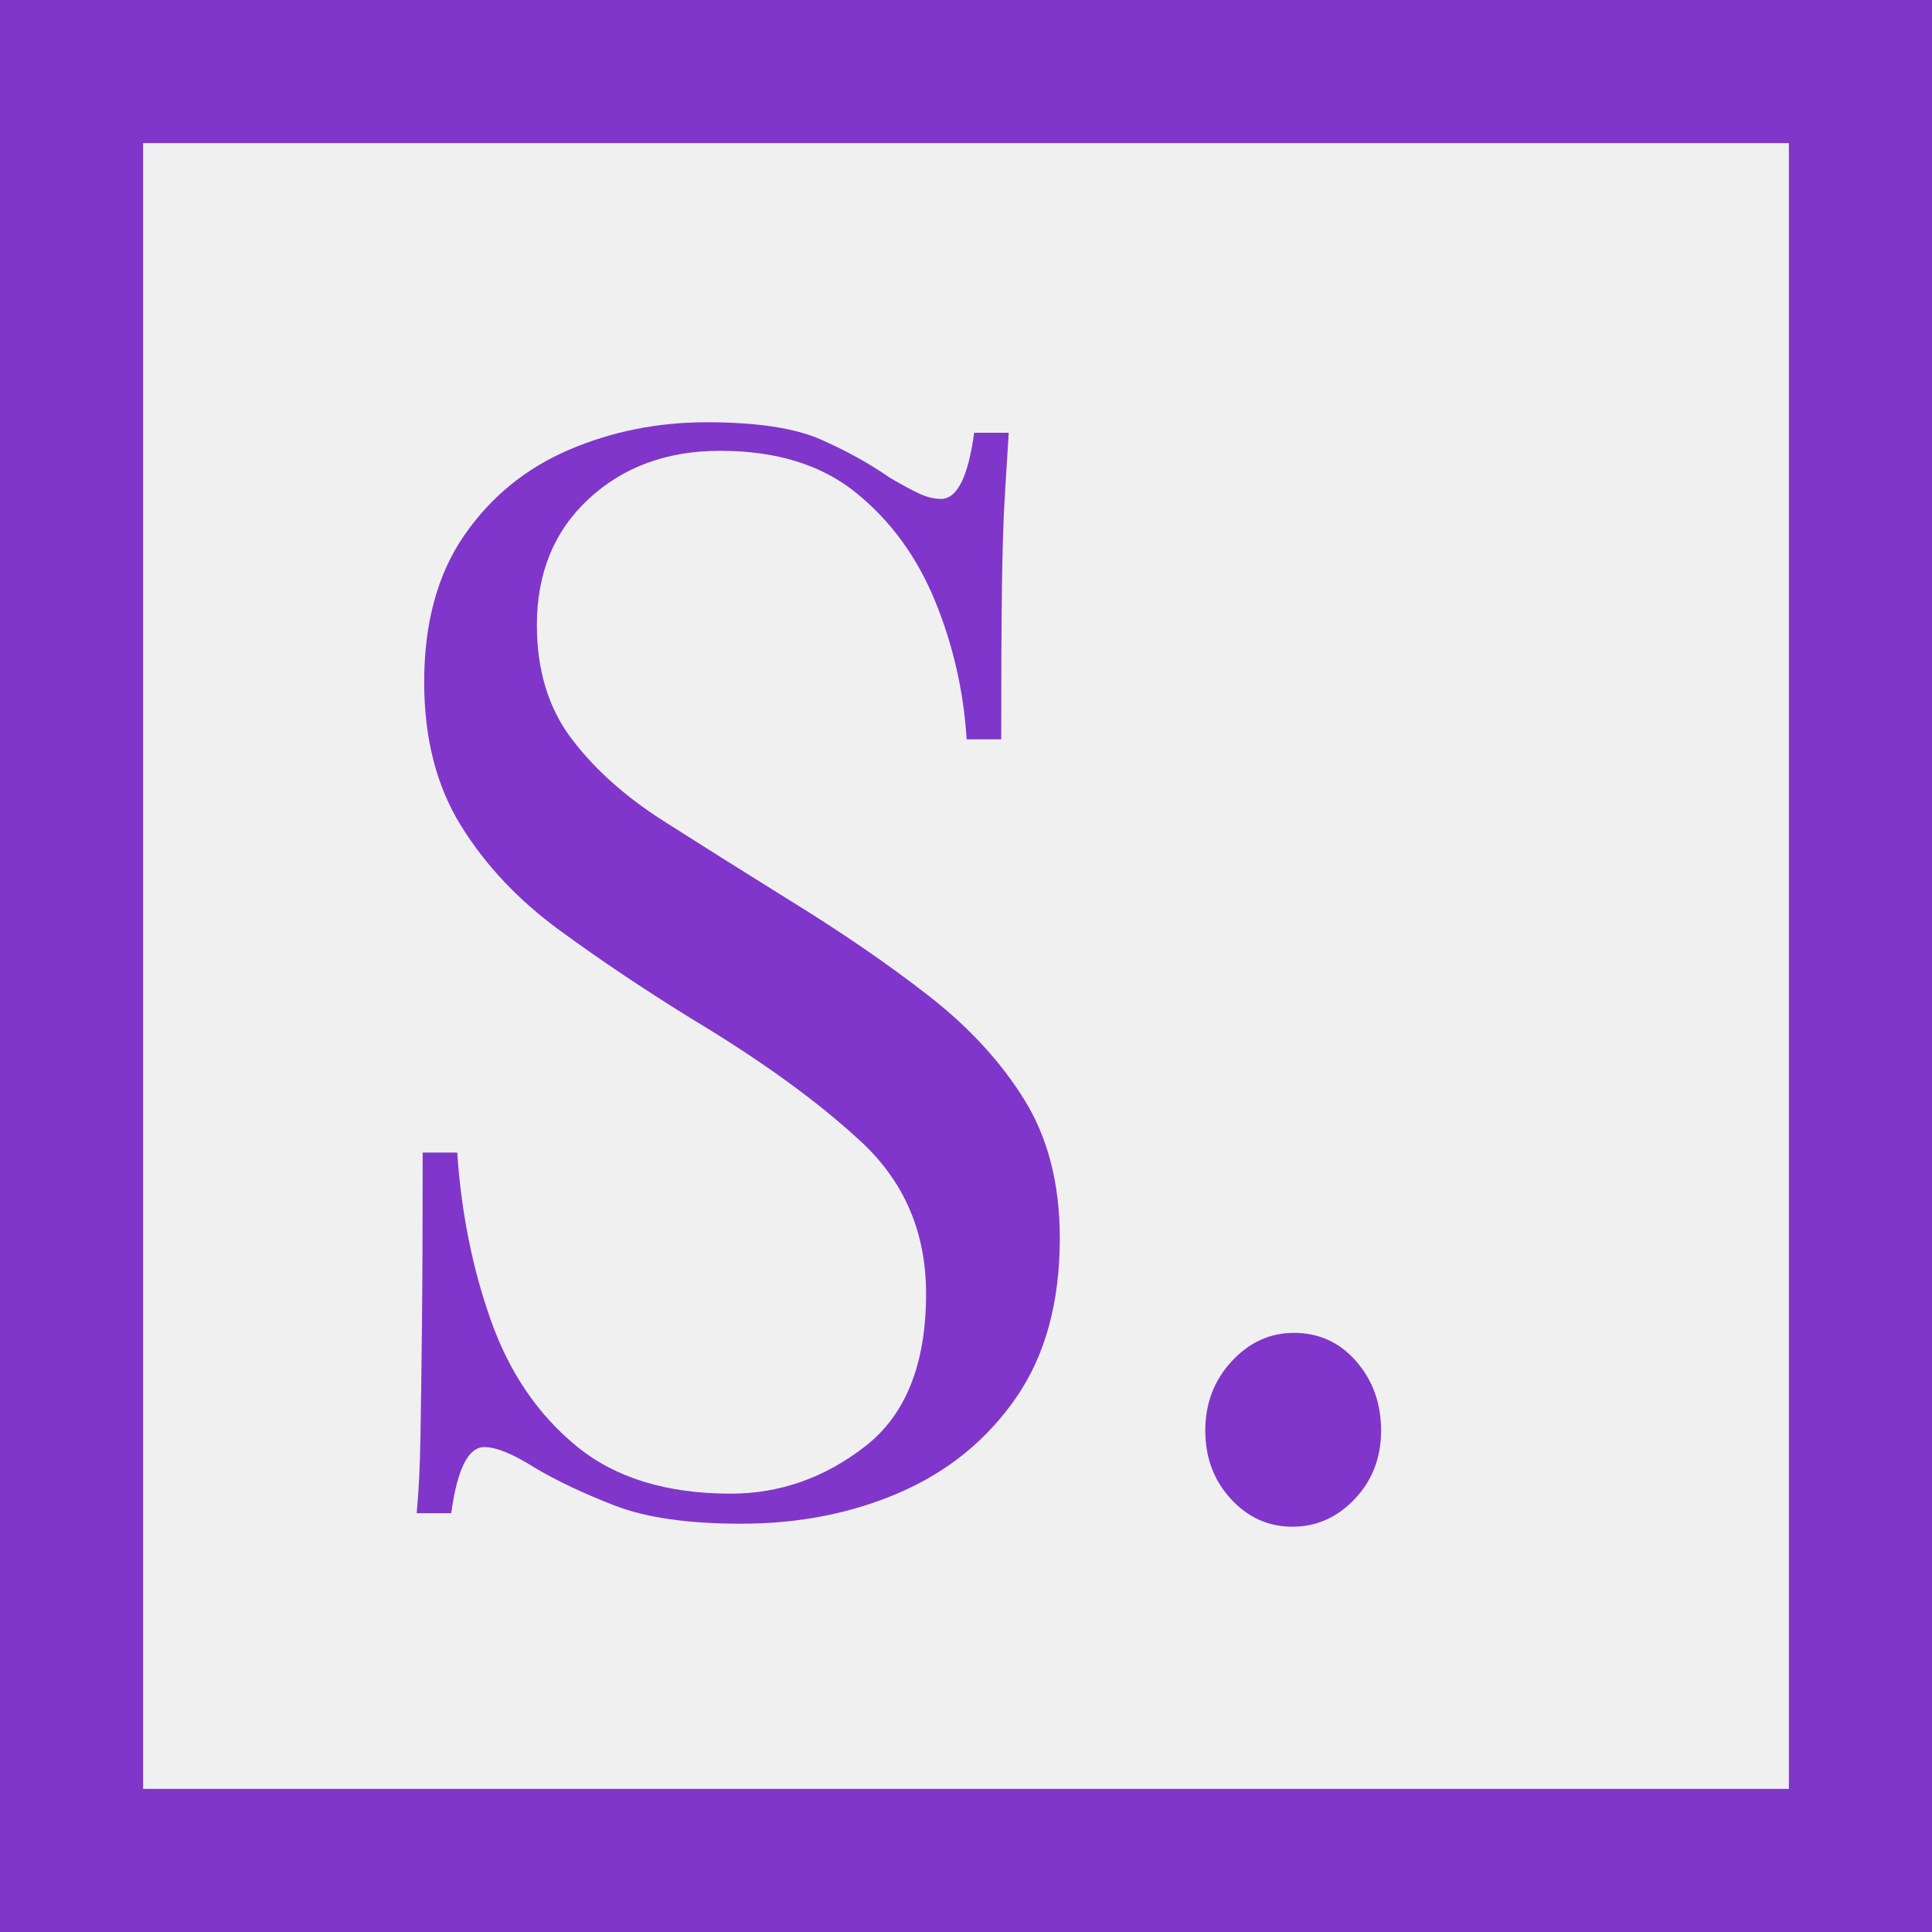
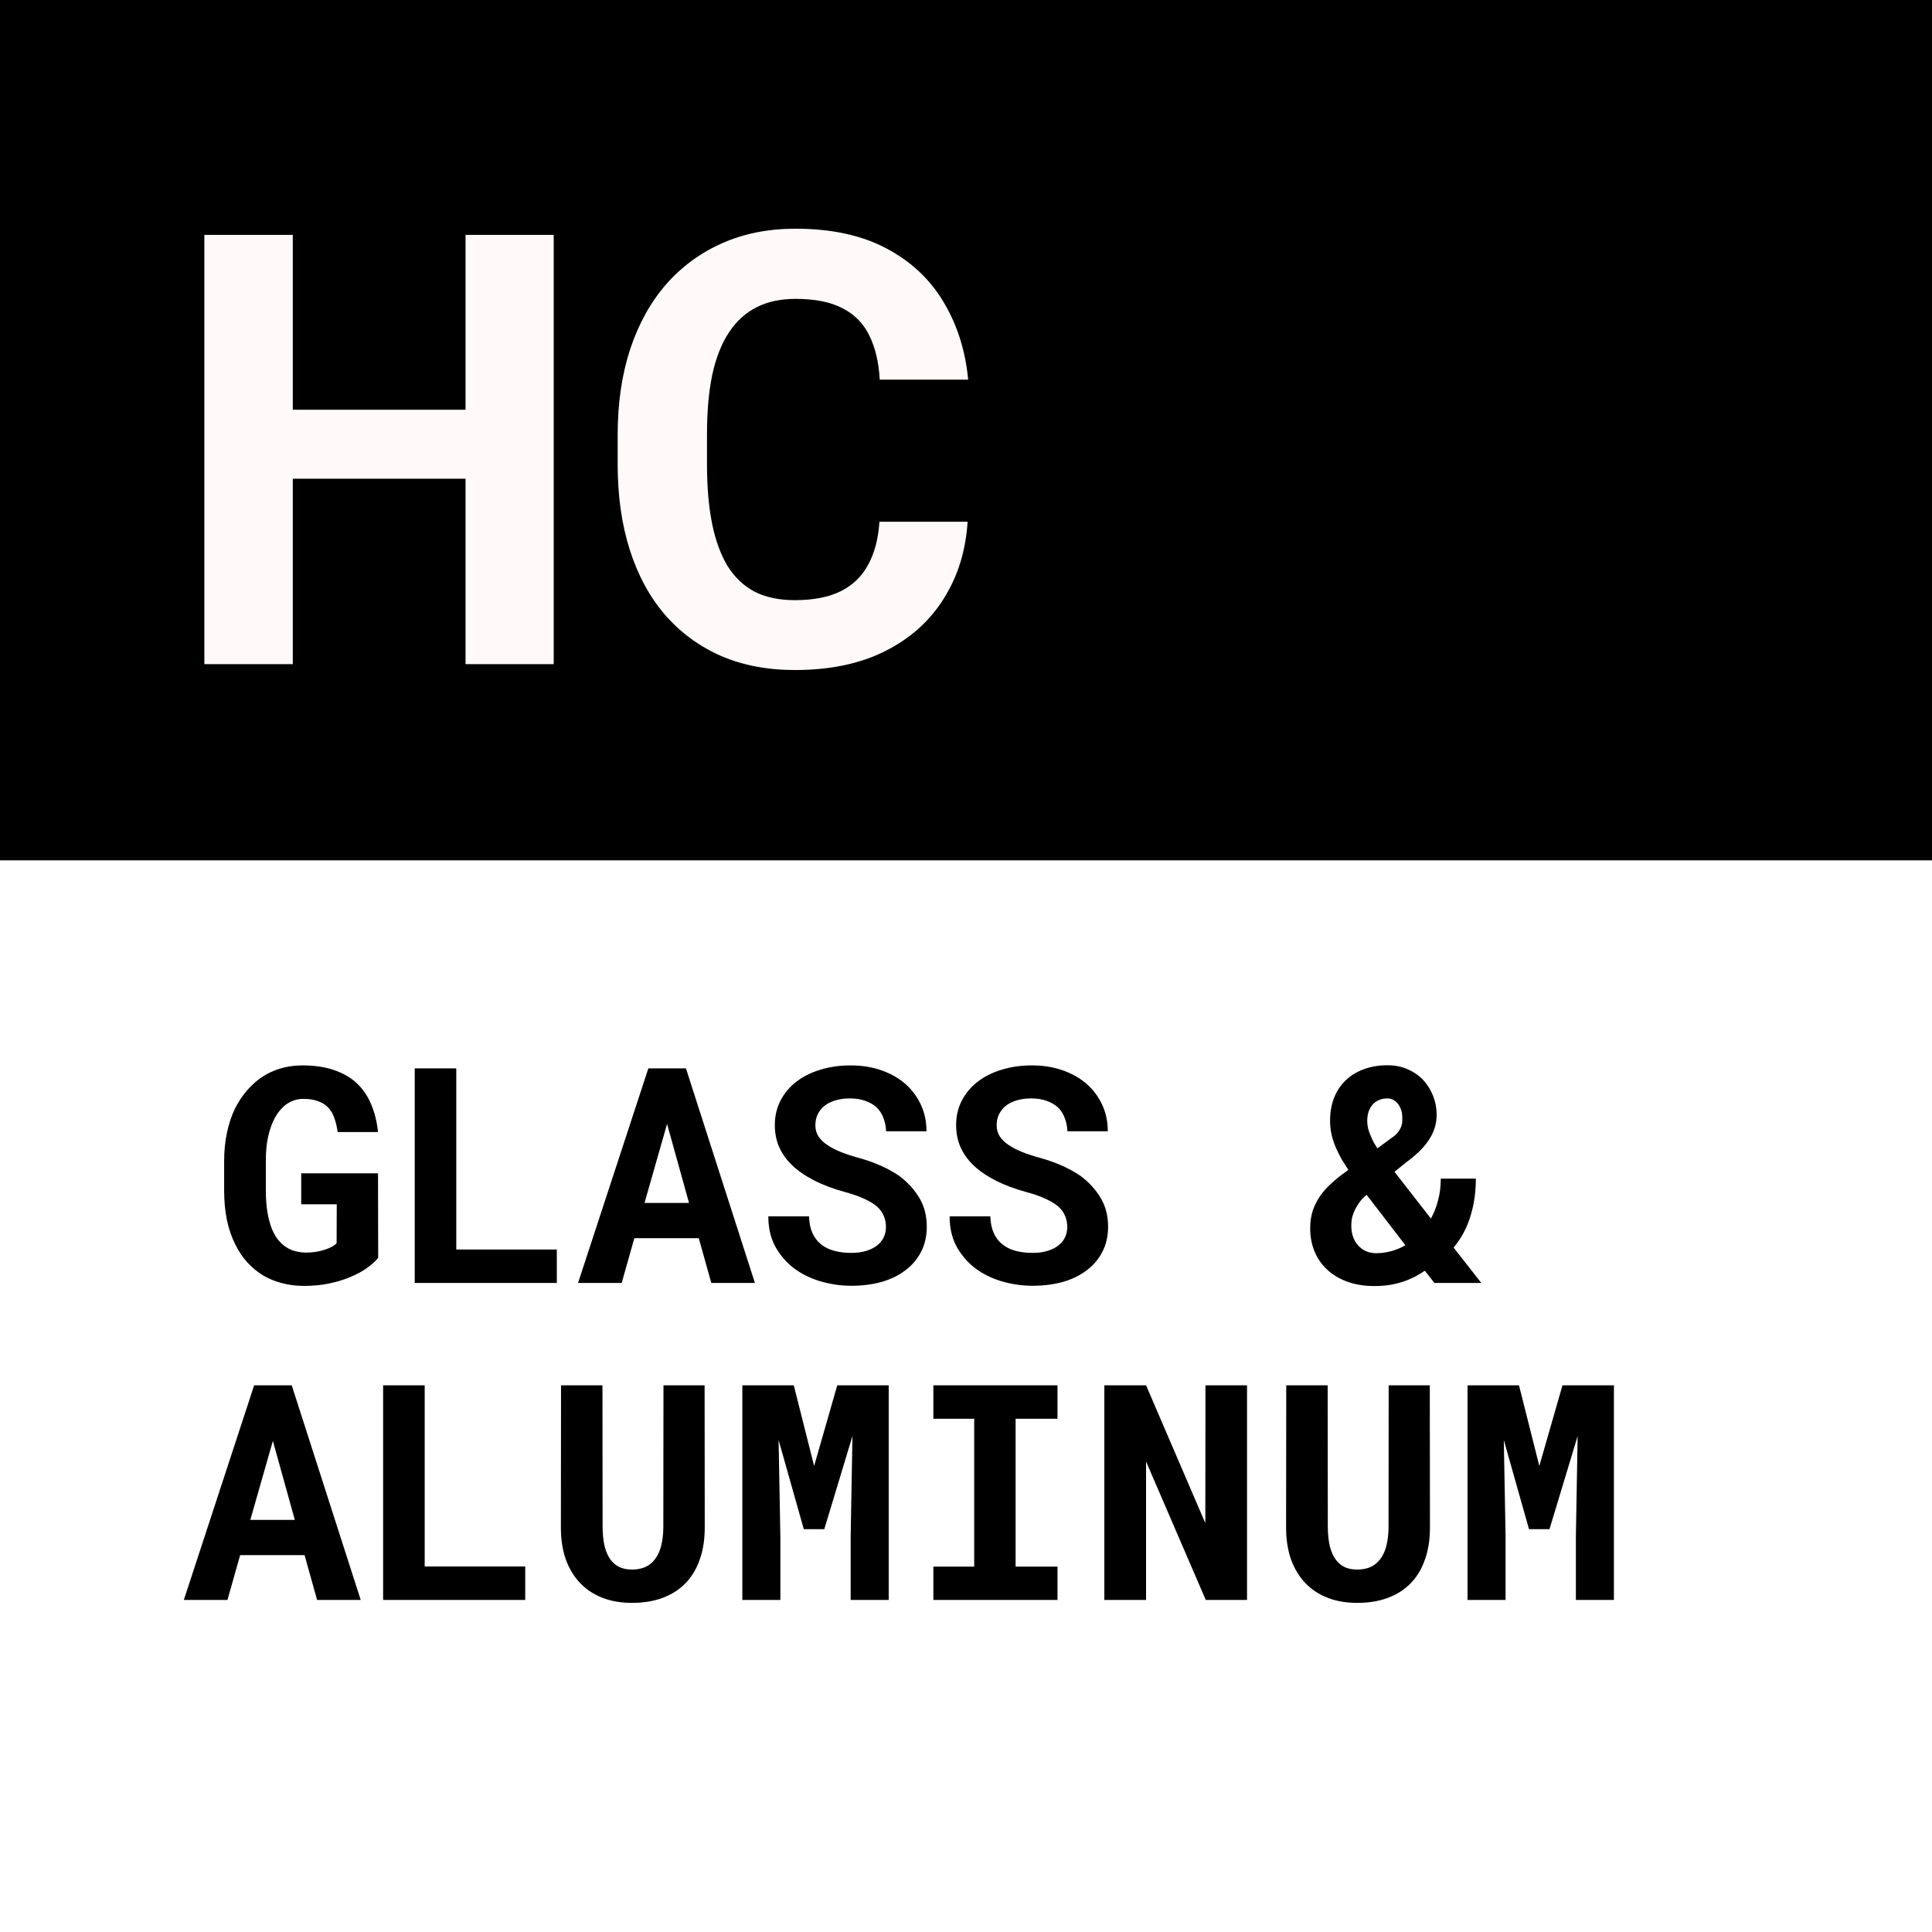
- <svg xmlns="http://www.w3.org/2000/svg" width="54px" height="54px" viewBox="0 0 54 54" version="1.1">
-   <g id="Page-1" stroke="none" stroke-width="1" fill="none" fill-rule="evenodd">
-     <g id="logo-mobile">
-       <rect id="Rectangle-6" stroke="#8036CA" stroke-width="4" fill-rule="nonzero" x="2" y="2" width="50" height="50" />
-       <path d="M34.402,41.895 C33.926,41.377 33.688,40.74 33.688,39.984 C33.688,39.228 33.933,38.584 34.423,38.052 C34.913,37.52 35.494,37.254 36.166,37.254 C36.866,37.254 37.447,37.52 37.909,38.052 C38.371,38.584 38.602,39.228 38.602,39.984 C38.602,40.74 38.357,41.377 37.867,41.895 C37.377,42.413 36.796,42.672 36.124,42.672 C35.452,42.672 34.878,42.413 34.402,41.895 Z" id="." fill="#8036CA" />
-       <path d="M20.718,42.588 C22.342,42.588 23.826,42.294 25.17,41.706 C26.514,41.118 27.592,40.236 28.404,39.06 C29.216,37.884 29.622,36.4 29.622,34.608 C29.622,33.096 29.293,31.808 28.635,30.744 C27.977,29.68 27.081,28.707 25.947,27.825 C24.813,26.943 23.518,26.054 22.062,25.158 C20.802,24.374 19.633,23.639 18.555,22.953 C17.477,22.267 16.616,21.497 15.972,20.643 C15.328,19.789 15.006,18.732 15.006,17.472 C15.006,16.016 15.489,14.84 16.455,13.944 C17.421,13.048 18.646,12.6 20.13,12.6 C21.698,12.6 22.965,12.992 23.931,13.776 C24.897,14.56 25.632,15.568 26.136,16.8 C26.64,18.032 26.934,19.32 27.018,20.664 L27.018,20.664 L27.984,20.664 C27.984,18.9 27.991,17.479 28.005,16.401 C28.019,15.323 28.047,14.455 28.089,13.797 C28.131,13.139 28.166,12.572 28.194,12.096 L28.194,12.096 L27.228,12.096 C27.06,13.328 26.752,13.944 26.304,13.944 C26.108,13.944 25.905,13.895 25.695,13.797 C25.485,13.699 25.212,13.552 24.876,13.356 C24.316,12.964 23.672,12.607 22.944,12.285 C22.216,11.963 21.152,11.802 19.752,11.802 C18.38,11.802 17.092,12.061 15.888,12.579 C14.684,13.097 13.711,13.895 12.969,14.973 C12.227,16.051 11.856,17.416 11.856,19.068 C11.856,20.636 12.199,21.973 12.885,23.079 C13.571,24.185 14.488,25.158 15.636,25.998 C16.784,26.838 18.016,27.664 19.332,28.476 C21.292,29.652 22.874,30.8 24.078,31.92 C25.282,33.04 25.884,34.454 25.884,36.162 C25.884,38.122 25.317,39.543 24.183,40.425 C23.049,41.307 21.796,41.748 20.424,41.748 C18.632,41.748 17.197,41.307 16.119,40.425 C15.041,39.543 14.243,38.374 13.725,36.918 C13.207,35.462 12.892,33.894 12.78,32.214 L12.78,32.214 L11.814,32.214 C11.814,34.174 11.807,35.798 11.793,37.086 C11.779,38.374 11.765,39.417 11.751,40.215 C11.737,41.013 11.702,41.706 11.646,42.294 L11.646,42.294 L12.612,42.294 C12.78,41.062 13.088,40.446 13.536,40.446 C13.872,40.446 14.348,40.642 14.964,41.034 C15.58,41.398 16.322,41.748 17.19,42.084 C18.058,42.42 19.234,42.588 20.718,42.588 Z" id="S" fill="#8036CA" fill-rule="nonzero" />
-     </g>
-   </g>
+ <svg xmlns="http://www.w3.org/2000/svg" width="128" height="128" viewBox="0 0 128 128" fill="none">
+   <rect width="128" height="128" fill="white" />
+   <rect width="128" height="57" fill="black" />
+   <path d="M32.504 27.145V31.715H17.66V27.145H32.504ZM19.398 15.562V44H13.539V15.562H19.398ZM36.684 15.562V44H30.844V15.562H36.684ZM58.266 34.566H64.106C63.988 36.48 63.461 38.18 62.523 39.664C61.599 41.148 60.303 42.307 58.637 43.141C56.983 43.974 54.991 44.391 52.66 44.391C50.837 44.391 49.203 44.078 47.758 43.453C46.312 42.815 45.075 41.904 44.047 40.719C43.031 39.534 42.257 38.102 41.723 36.422C41.189 34.742 40.922 32.861 40.922 30.777V28.805C40.922 26.721 41.195 24.84 41.742 23.16C42.302 21.467 43.096 20.029 44.125 18.844C45.167 17.659 46.41 16.747 47.855 16.109C49.301 15.471 50.915 15.152 52.699 15.152C55.069 15.152 57.068 15.582 58.695 16.441C60.336 17.301 61.605 18.486 62.504 19.996C63.415 21.506 63.962 23.225 64.144 25.152H58.285C58.22 24.006 57.992 23.037 57.602 22.242C57.211 21.435 56.618 20.829 55.824 20.426C55.043 20.009 54.001 19.801 52.699 19.801C51.723 19.801 50.87 19.983 50.141 20.348C49.411 20.712 48.8 21.266 48.305 22.008C47.81 22.75 47.439 23.688 47.191 24.82C46.957 25.94 46.84 27.255 46.84 28.766V30.777C46.84 32.249 46.95 33.544 47.172 34.664C47.393 35.771 47.732 36.708 48.188 37.477C48.656 38.232 49.255 38.805 49.984 39.195C50.727 39.573 51.618 39.762 52.66 39.762C53.884 39.762 54.893 39.566 55.688 39.176C56.482 38.785 57.087 38.206 57.504 37.438C57.934 36.669 58.188 35.712 58.266 34.566Z" fill="#FFF9F9" />
+   <path d="M25.055 83.34L25.045 77.734H19.957V79.785H22.311L22.301 82.363C22.229 82.448 22.122 82.529 21.979 82.607C21.842 82.679 21.682 82.744 21.5 82.803C21.318 82.861 21.122 82.907 20.914 82.939C20.706 82.972 20.494 82.988 20.279 82.988C19.928 82.982 19.612 82.926 19.332 82.822C19.059 82.712 18.818 82.552 18.609 82.344C18.486 82.22 18.372 82.08 18.268 81.924C18.17 81.761 18.082 81.585 18.004 81.397C17.88 81.071 17.783 80.697 17.711 80.273C17.646 79.85 17.613 79.382 17.613 78.867V76.914C17.613 76.504 17.636 76.123 17.682 75.772C17.734 75.42 17.805 75.101 17.896 74.814C18.014 74.443 18.16 74.121 18.336 73.848C18.518 73.574 18.72 73.353 18.941 73.184C19.111 73.06 19.293 72.966 19.488 72.9C19.684 72.835 19.885 72.803 20.094 72.803C20.478 72.803 20.807 72.855 21.08 72.959C21.36 73.057 21.591 73.206 21.773 73.408C21.936 73.591 22.063 73.815 22.154 74.082C22.252 74.349 22.324 74.655 22.369 75H25.045C24.973 74.316 24.82 73.701 24.586 73.154C24.358 72.607 24.039 72.142 23.629 71.758C23.219 71.38 22.714 71.091 22.115 70.889C21.523 70.687 20.826 70.586 20.025 70.586C19.505 70.586 19.01 70.658 18.541 70.801C18.072 70.944 17.639 71.156 17.242 71.436C16.904 71.683 16.591 71.976 16.305 72.314C16.025 72.653 15.777 73.034 15.562 73.457C15.335 73.932 15.159 74.463 15.035 75.049C14.912 75.628 14.85 76.257 14.85 76.934V78.867C14.85 79.577 14.912 80.234 15.035 80.84C15.165 81.445 15.354 81.989 15.602 82.471C15.816 82.907 16.077 83.294 16.383 83.633C16.695 83.971 17.04 84.258 17.418 84.492C17.802 84.72 18.222 84.893 18.678 85.01C19.14 85.133 19.631 85.195 20.152 85.195C20.751 85.195 21.311 85.14 21.832 85.029C22.353 84.919 22.825 84.772 23.248 84.59C23.665 84.414 24.026 84.216 24.332 83.994C24.638 83.773 24.879 83.555 25.055 83.34ZM30.23 82.783V70.781H27.477V85H36.891V82.783H30.23ZM46.295 82.031L47.125 85H50.016L45.445 70.781H42.955L38.297 85H41.188L42.027 82.031H46.295ZM42.701 79.697L44.195 74.463L45.65 79.697H42.701ZM58.697 81.289C58.697 81.543 58.645 81.777 58.541 81.992C58.437 82.201 58.287 82.38 58.092 82.529C57.897 82.679 57.656 82.796 57.369 82.881C57.089 82.966 56.767 83.008 56.402 83.008C55.992 83.008 55.615 82.962 55.27 82.871C54.931 82.78 54.641 82.637 54.4 82.441C54.153 82.246 53.961 81.995 53.824 81.689C53.688 81.383 53.613 81.016 53.6 80.586H50.904C50.904 81.322 51.044 81.963 51.324 82.51C51.611 83.057 51.998 83.532 52.486 83.936C53.001 84.346 53.603 84.658 54.293 84.873C54.99 85.081 55.693 85.186 56.402 85.186C57.125 85.186 57.792 85.101 58.404 84.932C59.016 84.756 59.544 84.499 59.986 84.16C60.429 83.828 60.774 83.421 61.022 82.939C61.275 82.451 61.402 81.894 61.402 81.269C61.402 80.547 61.236 79.909 60.904 79.356C60.572 78.802 60.126 78.317 59.566 77.9C59.195 77.647 58.788 77.422 58.346 77.227C57.903 77.031 57.438 76.865 56.949 76.728C56.493 76.605 56.083 76.471 55.719 76.328C55.361 76.185 55.055 76.025 54.801 75.85C54.547 75.68 54.352 75.488 54.215 75.273C54.085 75.059 54.02 74.818 54.02 74.551C54.02 74.297 54.068 74.062 54.166 73.848C54.27 73.626 54.42 73.434 54.615 73.272C54.81 73.115 55.048 72.995 55.328 72.91C55.615 72.819 55.94 72.773 56.305 72.773C56.702 72.773 57.047 72.829 57.34 72.939C57.639 73.044 57.89 73.19 58.092 73.379C58.287 73.574 58.434 73.805 58.531 74.072C58.635 74.339 58.694 74.632 58.707 74.951H61.383C61.383 74.313 61.259 73.727 61.012 73.193C60.764 72.659 60.419 72.197 59.977 71.807C59.534 71.422 59.003 71.123 58.385 70.908C57.773 70.693 57.096 70.586 56.353 70.586C55.637 70.586 54.973 70.68 54.361 70.869C53.749 71.051 53.219 71.315 52.77 71.66C52.32 72.005 51.969 72.422 51.715 72.91C51.461 73.398 51.334 73.942 51.334 74.541C51.334 75.062 51.428 75.544 51.617 75.986C51.812 76.429 52.099 76.833 52.477 77.197C52.854 77.562 53.339 77.897 53.932 78.203C54.531 78.509 55.224 78.769 56.012 78.984C56.52 79.121 56.943 79.271 57.281 79.434C57.626 79.59 57.906 79.762 58.121 79.951C58.329 80.147 58.476 80.355 58.56 80.576C58.652 80.797 58.697 81.035 58.697 81.289ZM70.709 81.289C70.709 81.543 70.657 81.777 70.553 81.992C70.449 82.201 70.299 82.38 70.103 82.529C69.908 82.679 69.667 82.796 69.381 82.881C69.101 82.966 68.779 83.008 68.414 83.008C68.004 83.008 67.626 82.962 67.281 82.871C66.943 82.78 66.653 82.637 66.412 82.441C66.165 82.246 65.973 81.995 65.836 81.689C65.699 81.383 65.624 81.016 65.611 80.586H62.916C62.916 81.322 63.056 81.963 63.336 82.51C63.622 83.057 64.01 83.532 64.498 83.936C65.012 84.346 65.615 84.658 66.305 84.873C67.001 85.081 67.704 85.186 68.414 85.186C69.137 85.186 69.804 85.101 70.416 84.932C71.028 84.756 71.555 84.499 71.998 84.16C72.441 83.828 72.786 83.421 73.033 82.939C73.287 82.451 73.414 81.894 73.414 81.269C73.414 80.547 73.248 79.909 72.916 79.356C72.584 78.802 72.138 78.317 71.578 77.9C71.207 77.647 70.8 77.422 70.357 77.227C69.915 77.031 69.449 76.865 68.961 76.728C68.505 76.605 68.095 76.471 67.731 76.328C67.372 76.185 67.066 76.025 66.812 75.85C66.559 75.68 66.363 75.488 66.227 75.273C66.096 75.059 66.031 74.818 66.031 74.551C66.031 74.297 66.08 74.062 66.178 73.848C66.282 73.626 66.432 73.434 66.627 73.272C66.822 73.115 67.06 72.995 67.34 72.91C67.626 72.819 67.952 72.773 68.316 72.773C68.713 72.773 69.059 72.829 69.352 72.939C69.651 73.044 69.902 73.19 70.103 73.379C70.299 73.574 70.445 73.805 70.543 74.072C70.647 74.339 70.706 74.632 70.719 74.951H73.394C73.394 74.313 73.271 73.727 73.023 73.193C72.776 72.659 72.431 72.197 71.988 71.807C71.546 71.422 71.015 71.123 70.397 70.908C69.784 70.693 69.107 70.586 68.365 70.586C67.649 70.586 66.985 70.68 66.373 70.869C65.761 71.051 65.231 71.315 64.781 71.66C64.332 72.005 63.98 72.422 63.727 72.91C63.473 73.398 63.346 73.942 63.346 74.541C63.346 75.062 63.44 75.544 63.629 75.986C63.824 76.429 64.111 76.833 64.488 77.197C64.866 77.562 65.351 77.897 65.943 78.203C66.542 78.509 67.236 78.769 68.023 78.984C68.531 79.121 68.954 79.271 69.293 79.434C69.638 79.59 69.918 79.762 70.133 79.951C70.341 80.147 70.488 80.355 70.572 80.576C70.663 80.797 70.709 81.035 70.709 81.289ZM86.803 81.377C86.803 81.937 86.9 82.451 87.096 82.92C87.291 83.389 87.574 83.792 87.945 84.131C88.31 84.469 88.756 84.733 89.283 84.922C89.811 85.111 90.403 85.205 91.061 85.205C91.471 85.205 91.852 85.172 92.203 85.107C92.555 85.042 92.89 84.948 93.209 84.824C93.411 84.746 93.609 84.655 93.805 84.551C94.007 84.44 94.205 84.32 94.4 84.189L95.035 85H98.141L96.305 82.656C96.812 82.044 97.184 81.354 97.418 80.586C97.659 79.811 97.779 78.978 97.779 78.086H95.455C95.455 78.594 95.397 79.069 95.279 79.512C95.169 79.954 95.009 80.361 94.801 80.732L92.389 77.637L93.17 77.002C93.45 76.8 93.71 76.585 93.951 76.357C94.199 76.13 94.413 75.885 94.596 75.625C94.778 75.371 94.921 75.098 95.025 74.805C95.13 74.512 95.182 74.199 95.182 73.867C95.182 73.424 95.103 73.005 94.947 72.607C94.791 72.21 94.573 71.859 94.293 71.553C94.007 71.253 93.662 71.016 93.258 70.84C92.861 70.664 92.418 70.576 91.93 70.576C91.35 70.576 90.826 70.664 90.357 70.84C89.889 71.009 89.488 71.253 89.156 71.572C88.824 71.891 88.567 72.279 88.385 72.734C88.209 73.19 88.121 73.698 88.121 74.258C88.121 74.596 88.16 74.925 88.238 75.244C88.316 75.563 88.43 75.882 88.58 76.201C88.678 76.409 88.788 76.624 88.912 76.846C89.042 77.061 89.182 77.282 89.332 77.51L89.156 77.637C88.811 77.884 88.499 78.135 88.219 78.389C87.939 78.643 87.698 78.909 87.496 79.189C87.275 79.502 87.102 79.837 86.978 80.195C86.861 80.553 86.803 80.947 86.803 81.377ZM91.178 83.027C90.93 83.027 90.703 82.982 90.494 82.891C90.292 82.799 90.12 82.672 89.977 82.51C89.833 82.353 89.723 82.165 89.644 81.943C89.566 81.722 89.527 81.481 89.527 81.221C89.527 81.084 89.537 80.941 89.557 80.791C89.583 80.635 89.632 80.472 89.703 80.303C89.768 80.133 89.869 79.948 90.006 79.746C90.143 79.538 90.302 79.359 90.484 79.209L90.543 79.16L93.111 82.5C92.988 82.572 92.861 82.637 92.731 82.695C92.607 82.747 92.48 82.796 92.35 82.842C92.161 82.9 91.969 82.946 91.773 82.978C91.578 83.011 91.38 83.027 91.178 83.027ZM90.582 74.258C90.582 74.056 90.608 73.867 90.66 73.691C90.719 73.509 90.803 73.35 90.914 73.213C91.025 73.076 91.165 72.969 91.334 72.891C91.503 72.812 91.702 72.773 91.93 72.773C92.079 72.773 92.213 72.809 92.33 72.881C92.454 72.953 92.558 73.047 92.643 73.164C92.727 73.281 92.792 73.415 92.838 73.564C92.883 73.714 92.906 73.867 92.906 74.023C92.906 74.082 92.906 74.163 92.906 74.268C92.906 74.365 92.887 74.476 92.848 74.6C92.802 74.73 92.727 74.867 92.623 75.01C92.519 75.147 92.366 75.28 92.164 75.41L91.256 76.084C91.171 75.947 91.09 75.814 91.012 75.684C90.94 75.547 90.878 75.413 90.826 75.283C90.748 75.107 90.686 74.935 90.641 74.766C90.602 74.596 90.582 74.427 90.582 74.258Z" fill="black" />
+   <path d="M20.178 103.031L21.008 106H23.898L19.328 91.781H16.838L12.18 106H15.07L15.91 103.031H20.178ZM16.584 100.697L18.078 95.463L19.533 100.697H16.584ZM28.137 103.783V91.781H25.383V106H34.797V103.783H28.137ZM46.682 91.781H43.957L43.947 101.205C43.941 101.667 43.892 102.074 43.801 102.426C43.71 102.777 43.573 103.07 43.391 103.305C43.221 103.533 43.007 103.705 42.746 103.822C42.492 103.933 42.199 103.988 41.867 103.988C41.561 103.988 41.291 103.936 41.057 103.832C40.822 103.721 40.624 103.559 40.461 103.344C40.285 103.109 40.152 102.813 40.06 102.455C39.976 102.097 39.93 101.68 39.924 101.205L39.914 91.781H37.17L37.16 101.205C37.16 101.999 37.271 102.709 37.492 103.334C37.72 103.952 38.039 104.473 38.449 104.896C38.859 105.32 39.351 105.642 39.924 105.863C40.503 106.085 41.151 106.195 41.867 106.195C42.629 106.195 43.306 106.085 43.898 105.863C44.497 105.642 45.005 105.316 45.422 104.887C45.832 104.464 46.145 103.943 46.359 103.324C46.581 102.706 46.691 101.999 46.691 101.205L46.682 91.781ZM52.59 91.781H49.182V106H51.701V101.791L51.584 95.404L53.254 101.312H54.611L56.477 95.141L56.359 101.791V106H58.879V91.781H55.471L53.938 97.123L52.59 91.781ZM61.838 91.781V93.998H64.543V103.793H61.838V106H70.061V103.793H67.287V93.998H70.061V91.781H61.838ZM82.619 106V91.781H79.865L79.856 100.912L75.93 91.781H73.166V106H75.93V96.83L79.885 106H82.619ZM94.728 91.781H92.004L91.994 101.205C91.988 101.667 91.939 102.074 91.848 102.426C91.757 102.777 91.62 103.07 91.438 103.305C91.268 103.533 91.053 103.705 90.793 103.822C90.539 103.933 90.246 103.988 89.914 103.988C89.608 103.988 89.338 103.936 89.103 103.832C88.869 103.721 88.671 103.559 88.508 103.344C88.332 103.109 88.199 102.813 88.107 102.455C88.023 102.097 87.977 101.68 87.971 101.205L87.961 91.781H85.217L85.207 101.205C85.207 101.999 85.318 102.709 85.539 103.334C85.767 103.952 86.086 104.473 86.496 104.896C86.906 105.32 87.398 105.642 87.971 105.863C88.55 106.085 89.198 106.195 89.914 106.195C90.676 106.195 91.353 106.085 91.945 105.863C92.544 105.642 93.052 105.316 93.469 104.887C93.879 104.464 94.191 103.943 94.406 103.324C94.628 102.706 94.738 101.999 94.738 101.205L94.728 91.781ZM100.637 91.781H97.228V106H99.748V101.791L99.631 95.404L101.301 101.312H102.658L104.523 95.141L104.406 101.791V106H106.926V91.781H103.518L101.984 97.123L100.637 91.781Z" fill="black" />
</svg>
